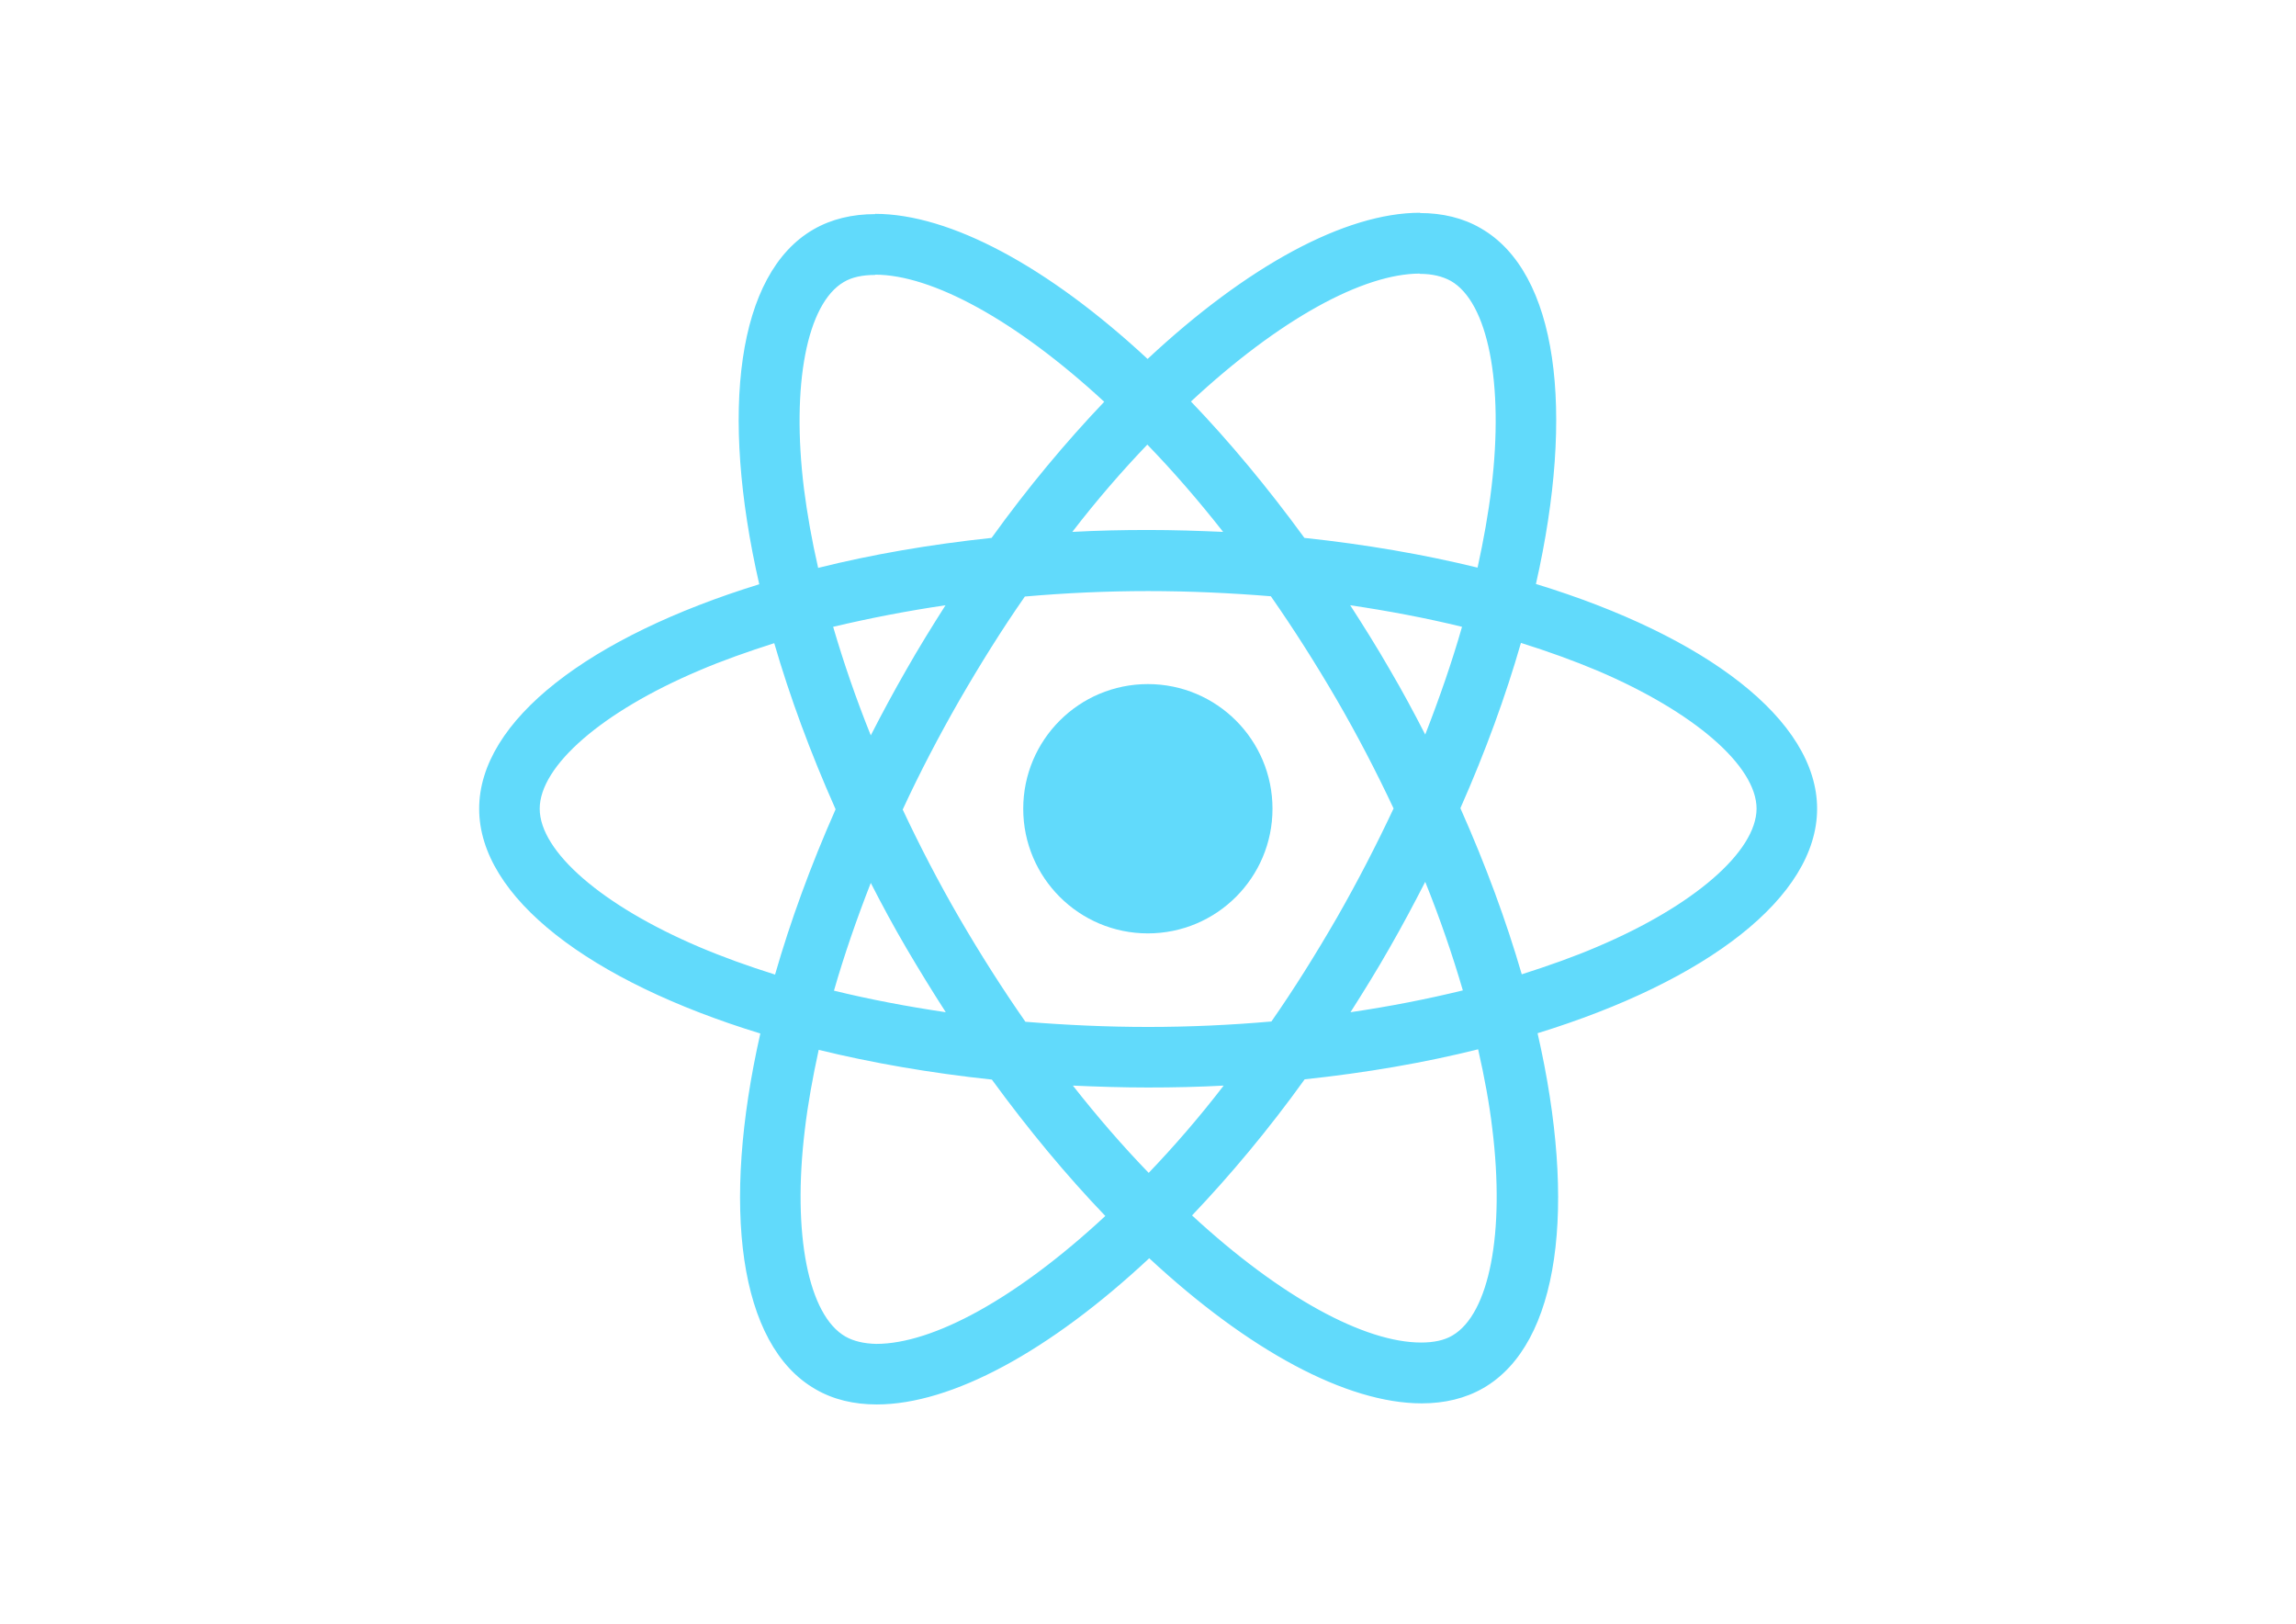
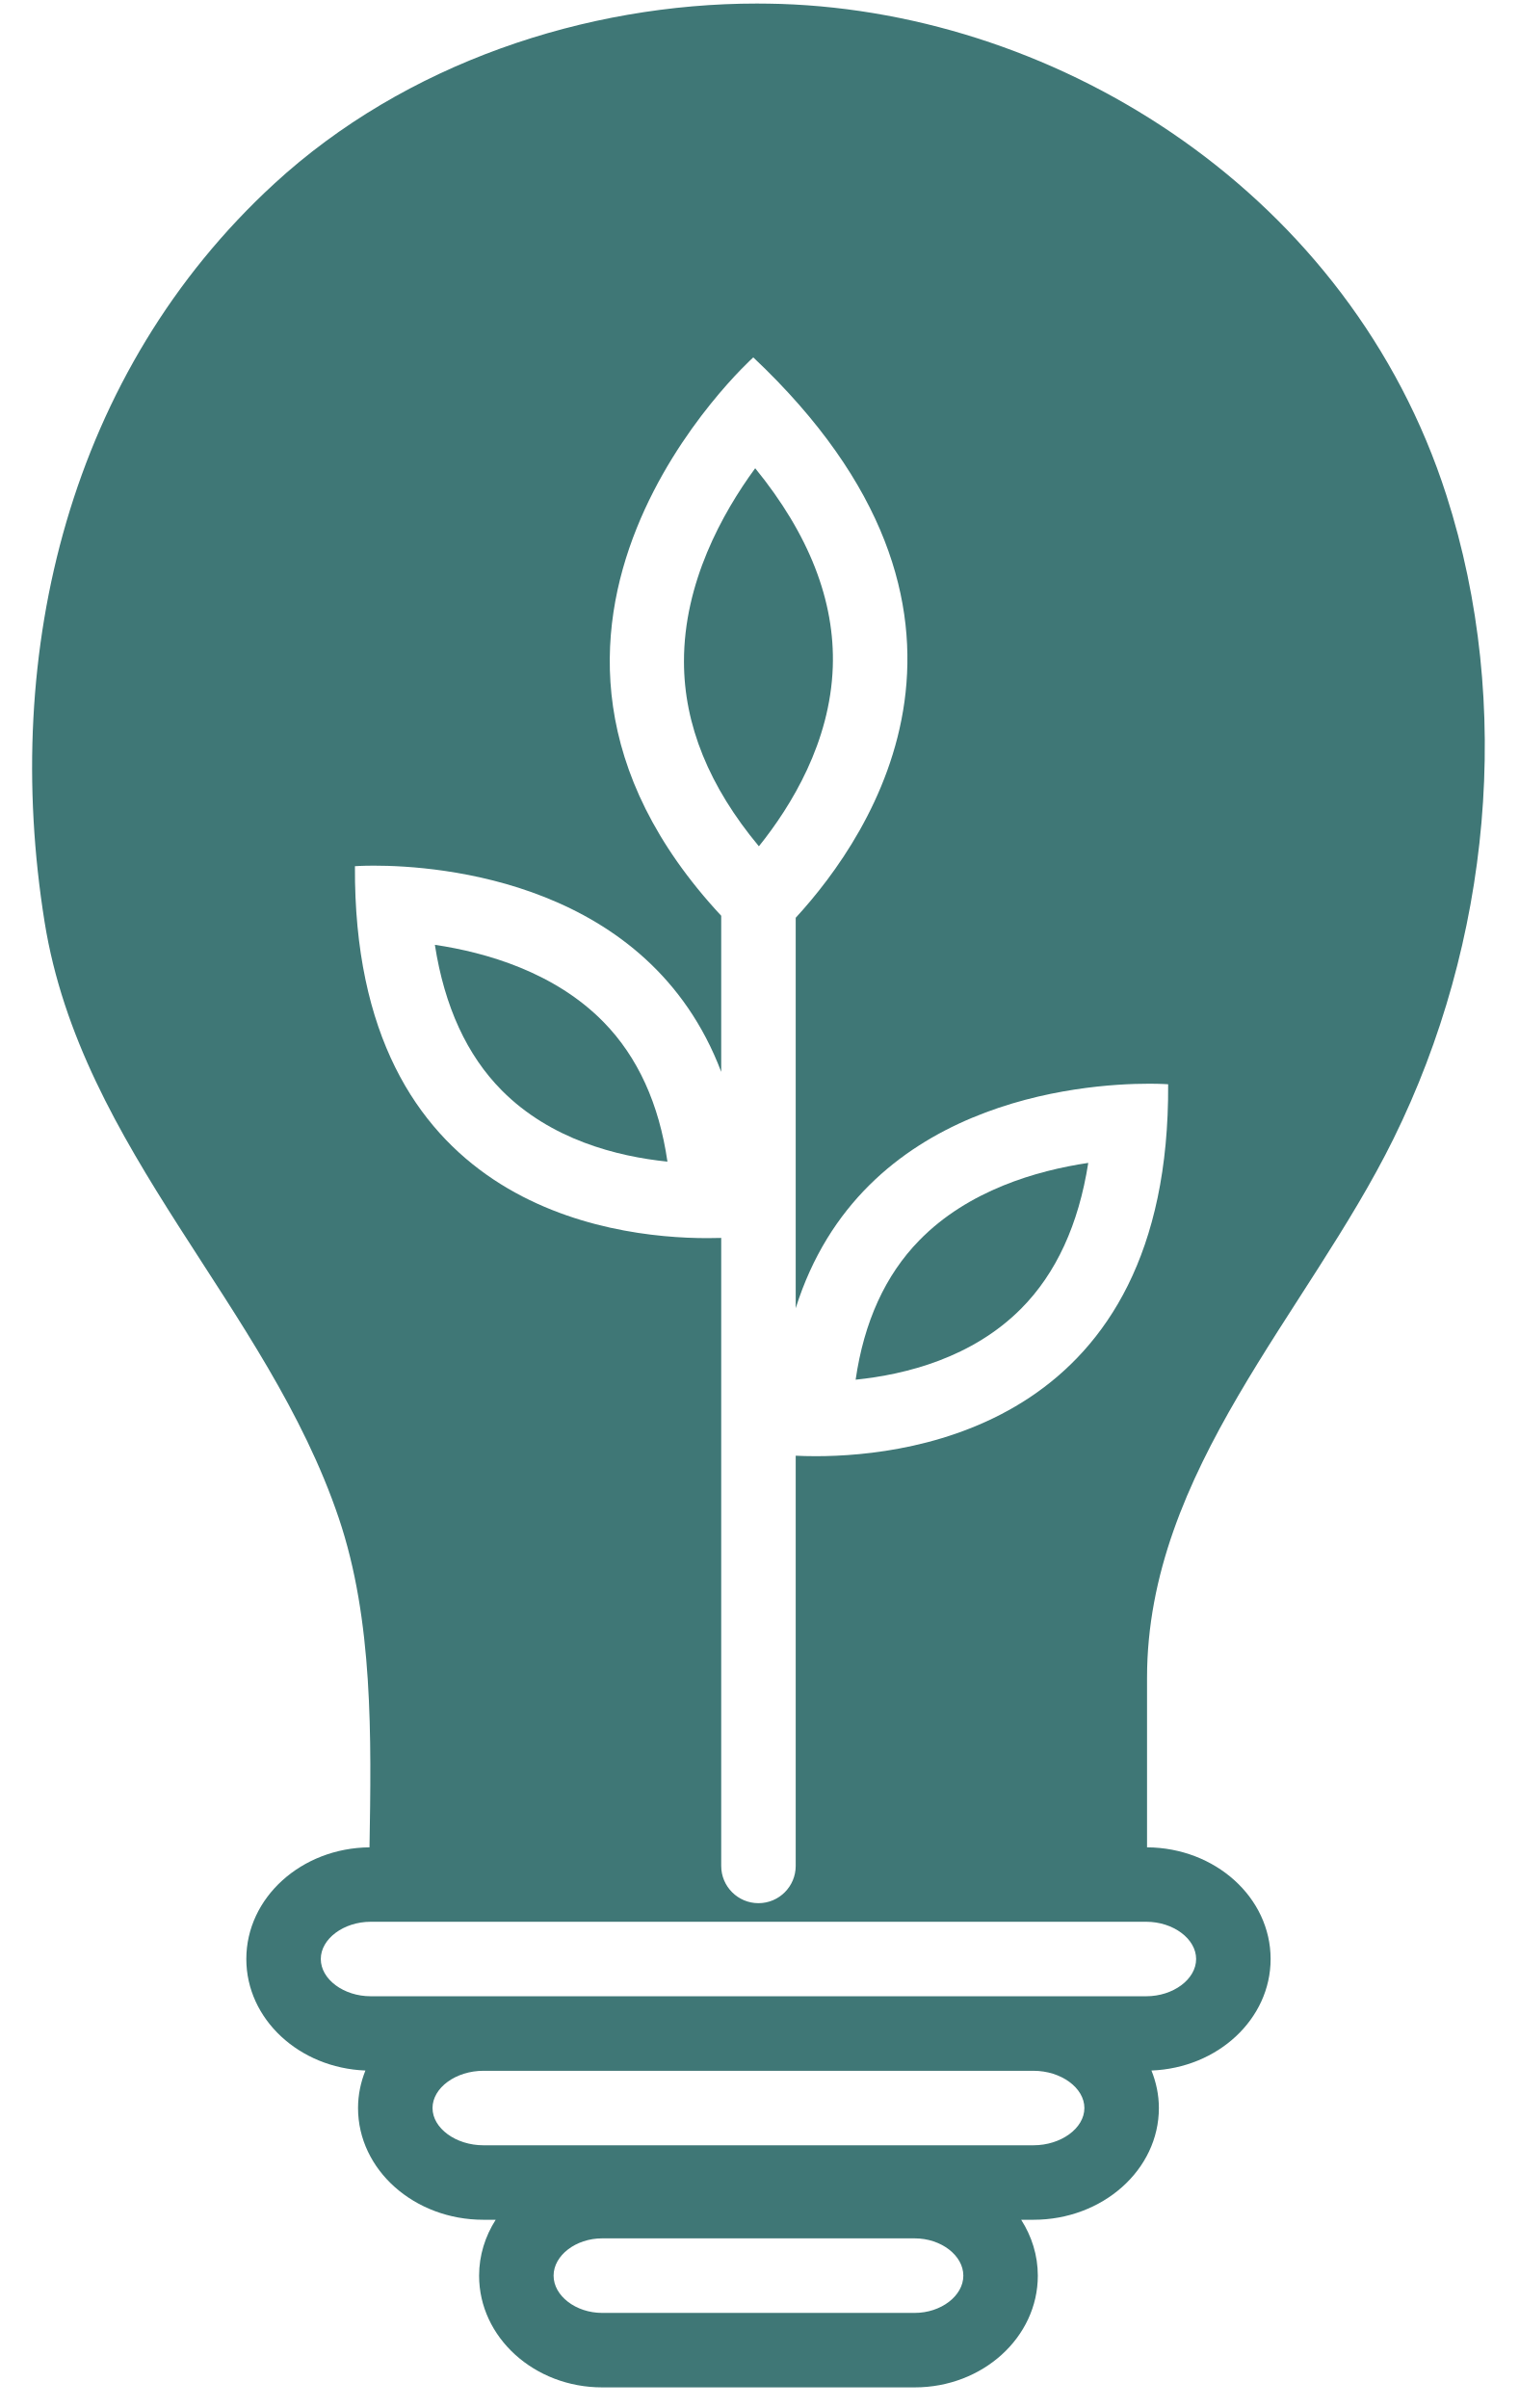
- <svg xmlns="http://www.w3.org/2000/svg" viewBox="0 0 841.9 595.3">
-   <g fill="#61DAFB">
-     <path d="M666.3 296.5c0-32.5-40.7-63.3-103.1-82.4 14.4-63.6 8-114.2-20.2-130.4-6.5-3.8-14.1-5.6-22.4-5.6v22.3c4.6 0 8.3.9 11.4 2.6 13.6 7.8 19.5 37.5 14.9 75.7-1.1 9.4-2.9 19.3-5.1 29.4-19.6-4.8-41-8.5-63.5-10.9-13.5-18.5-27.5-35.3-41.6-50 32.6-30.3 63.2-46.9 84-46.9V78c-27.5 0-63.5 19.6-99.9 53.6-36.4-33.8-72.4-53.2-99.9-53.2v22.3c20.7 0 51.4 16.5 84 46.6-14 14.7-28 31.4-41.3 49.9-22.6 2.4-44 6.1-63.6 11-2.3-10-4-19.7-5.2-29-4.7-38.2 1.1-67.9 14.6-75.8 3-1.8 6.9-2.6 11.5-2.6V78.5c-8.4 0-16 1.8-22.6 5.6-28.1 16.2-34.4 66.7-19.9 130.1-62.2 19.2-102.7 49.9-102.7 82.3 0 32.5 40.7 63.3 103.1 82.4-14.4 63.6-8 114.2 20.2 130.4 6.5 3.8 14.1 5.6 22.5 5.6 27.5 0 63.5-19.6 99.9-53.6 36.4 33.8 72.4 53.2 99.9 53.2 8.4 0 16-1.8 22.6-5.6 28.1-16.2 34.4-66.7 19.9-130.1 62-19.1 102.5-49.9 102.5-82.3zm-130.2-66.7c-3.7 12.9-8.3 26.2-13.5 39.5-4.1-8-8.4-16-13.1-24-4.6-8-9.5-15.8-14.4-23.4 14.2 2.1 27.9 4.7 41 7.9zm-45.8 106.5c-7.8 13.5-15.8 26.3-24.1 38.2-14.9 1.3-30 2-45.2 2-15.1 0-30.2-.7-45-1.9-8.3-11.9-16.4-24.6-24.2-38-7.6-13.1-14.5-26.4-20.8-39.8 6.2-13.4 13.2-26.8 20.7-39.9 7.8-13.5 15.8-26.3 24.1-38.2 14.9-1.3 30-2 45.2-2 15.1 0 30.2.7 45 1.9 8.3 11.9 16.4 24.6 24.2 38 7.6 13.1 14.5 26.4 20.8 39.8-6.3 13.4-13.2 26.8-20.7 39.9zm32.3-13c5.4 13.4 10 26.8 13.8 39.8-13.1 3.2-26.9 5.9-41.2 8 4.9-7.7 9.8-15.6 14.4-23.7 4.6-8 8.9-16.1 13-24.1zM421.2 430c-9.3-9.6-18.6-20.3-27.8-32 9 .4 18.2.7 27.5.7 9.4 0 18.7-.2 27.8-.7-9 11.7-18.3 22.4-27.5 32zm-74.4-58.9c-14.2-2.1-27.9-4.7-41-7.9 3.7-12.9 8.3-26.2 13.5-39.5 4.1 8 8.4 16 13.1 24 4.7 8 9.5 15.8 14.4 23.4zM420.7 163c9.3 9.6 18.6 20.3 27.8 32-9-.4-18.2-.7-27.5-.7-9.4 0-18.7.2-27.8.7 9-11.7 18.3-22.4 27.5-32zm-74 58.9c-4.9 7.7-9.8 15.6-14.4 23.7-4.6 8-8.9 16-13 24-5.4-13.4-10-26.8-13.8-39.8 13.1-3.1 26.9-5.8 41.2-7.9zm-90.5 125.2c-35.4-15.1-58.3-34.9-58.3-50.6 0-15.7 22.9-35.6 58.3-50.6 8.6-3.7 18-7 27.7-10.1 5.7 19.6 13.2 40 22.5 60.9-9.2 20.8-16.6 41.1-22.2 60.6-9.9-3.1-19.3-6.5-28-10.2zM310 490c-13.6-7.8-19.5-37.5-14.9-75.7 1.1-9.4 2.9-19.3 5.1-29.4 19.6 4.8 41 8.5 63.5 10.9 13.5 18.5 27.5 35.3 41.6 50-32.6 30.3-63.2 46.9-84 46.9-4.5-.1-8.3-1-11.3-2.7zm237.2-76.2c4.7 38.2-1.1 67.9-14.6 75.8-3 1.8-6.9 2.6-11.5 2.6-20.7 0-51.4-16.5-84-46.6 14-14.7 28-31.4 41.3-49.9 22.6-2.4 44-6.1 63.6-11 2.3 10.1 4.1 19.8 5.2 29.1zm38.5-66.7c-8.6 3.7-18 7-27.7 10.1-5.7-19.6-13.2-40-22.5-60.9 9.2-20.8 16.6-41.1 22.2-60.6 9.9 3.1 19.3 6.5 28.1 10.2 35.4 15.1 58.3 34.9 58.3 50.6-.1 15.7-23 35.6-58.4 50.6zM320.8 78.4z" />
-     <circle cx="420.9" cy="296.5" r="45.7" />
-     <path d="M520.5 78.1z" />
+ <svg xmlns="http://www.w3.org/2000/svg" width="145" zoomAndPan="magnify" viewBox="0 0 108.75 172.5" height="230" preserveAspectRatio="xMidYMid meet" version="1.0">
+   <defs>
+     <clipPath id="65a6ccfefe">
+       <path d="M 2 0 L 107 0 L 107 171.254 L 2 171.254 Z M 2 0 " clip-rule="nonzero" />
+     </clipPath>
+     <clipPath id="9d036c8500">
+       <path d="M 70.332 45.238 L 75.012 45.238 L 75.012 49.918 L 70.332 49.918 Z M 70.332 45.238 " clip-rule="nonzero" />
+     </clipPath>
+     <clipPath id="7ee69428a0">
+       <path d="M 72.672 45.238 C 71.379 45.238 70.332 46.285 70.332 47.578 C 70.332 48.871 71.379 49.918 72.672 49.918 C 73.965 49.918 75.012 48.871 75.012 47.578 C 75.012 46.285 73.965 45.238 72.672 45.238 Z M 72.672 45.238 " clip-rule="nonzero" />
+     </clipPath>
+   </defs>
+   <path fill="#3f7776" d="M 31.152 67.684 C 31.84 72.105 33.449 75.602 35.957 78.125 C 39.449 81.637 44.195 82.844 47.812 83.215 C 47.211 79.07 45.688 75.73 43.258 73.238 C 39.754 69.645 34.828 68.23 31.152 67.684 Z M 31.152 67.684 " fill-opacity="1" fill-rule="nonzero" />
+   <path fill="#3f7776" d="M 54.098 33.543 C 51.723 36.789 48.988 41.754 48.996 47.395 C 48.996 51.918 50.801 56.352 54.363 60.625 C 56.711 57.703 59.469 53.16 59.656 47.785 C 59.82 43.051 57.957 38.277 54.098 33.543 Z M 54.098 33.543 " fill-opacity="1" fill-rule="nonzero" />
+   <g clip-path="url(#65a6ccfefe)">
+     <path fill="#3f7776" d="M 99.82 81.582 C 106.754 67.535 108.438 50.516 103.613 35.48 C 96.723 14.004 76.098 0.945 55.938 0.281 C 55.367 0.266 54.797 0.254 54.223 0.254 C 41.984 0.254 29.027 4.523 19.629 13.176 C 5.016 26.625 0.074 46.598 3.195 66.051 C 5.812 82.383 19.137 93.547 24.27 108.754 C 26.738 116.066 26.602 124.434 26.469 132.336 C 21.59 132.379 17.645 135.941 17.645 140.336 C 17.645 144.645 21.434 148.145 26.176 148.324 C 25.84 149.164 25.648 150.066 25.648 151.012 C 25.648 155.43 29.668 159.016 34.629 159.016 L 35.508 159.016 C 34.758 160.195 34.32 161.559 34.32 163.02 C 34.32 167.438 38.27 171.023 43.133 171.023 L 65.527 171.023 C 70.395 171.023 74.344 167.438 74.344 163.02 C 74.344 161.559 73.906 160.195 73.152 159.016 L 74.031 159.016 C 78.992 159.016 83.016 155.43 83.016 151.012 C 83.016 150.066 82.82 149.164 82.484 148.324 C 87.23 148.145 91.02 144.645 91.02 140.336 C 91.02 135.934 87.062 132.363 82.168 132.336 C 82.168 127.195 82.168 120.191 82.168 120.188 C 82.172 105.355 93.68 94.039 99.82 81.582 Z M 65.527 165.688 L 43.133 165.688 C 41.25 165.688 39.656 164.465 39.656 163.02 C 39.656 161.57 41.25 160.348 43.133 160.348 L 65.527 160.348 C 67.414 160.348 69.008 161.57 69.008 163.02 C 69.008 164.465 67.414 165.688 65.527 165.688 Z M 74.031 153.68 L 34.629 153.68 C 32.652 153.68 30.984 152.457 30.984 151.012 C 30.984 149.562 32.652 148.344 34.629 148.344 L 74.031 148.344 C 76.008 148.344 77.68 149.562 77.68 151.012 C 77.68 152.457 76.008 153.68 74.031 153.68 Z M 85.684 140.336 C 85.684 141.785 84.047 143.004 82.109 143.004 L 26.555 143.004 C 24.617 143.004 22.98 141.785 22.98 140.336 C 22.98 138.891 24.617 137.668 26.555 137.668 L 82.109 137.668 C 84.047 137.668 85.684 138.891 85.684 140.336 Z M 58.434 104.316 C 57.879 104.316 57.402 104.301 57 104.281 L 57 133.668 C 57 135.141 55.805 136.336 54.332 136.336 C 52.859 136.336 51.664 135.141 51.664 133.668 L 51.664 88.68 C 51.363 88.688 51.035 88.695 50.672 88.695 C 43.586 88.695 25.285 86.348 25.426 62.051 C 25.426 62.051 25.93 62.012 26.797 62.012 C 31.426 62.012 46.477 63.098 51.664 76.785 L 51.664 65.602 C 32.445 44.922 53.961 25.602 53.961 25.602 C 73.277 43.824 62.516 59.746 57 65.746 L 57 93.715 C 61.703 78.793 77.539 77.633 82.309 77.633 C 83.176 77.633 83.68 77.672 83.68 77.672 C 83.824 101.965 65.52 104.316 58.434 104.316 Z M 58.434 104.316 " fill-opacity="1" fill-rule="nonzero" />
+   </g>
+   <path fill="#3f7776" d="M 61.293 98.836 C 64.914 98.465 69.656 97.258 73.148 93.746 C 75.656 91.223 77.266 87.723 77.957 83.305 C 74.277 83.852 69.352 85.266 65.848 88.859 C 63.418 91.348 61.895 94.691 61.293 98.836 Z M 61.293 98.836 " fill-opacity="1" fill-rule="nonzero" />
+   <g clip-path="url(#9d036c8500)">
+     <g clip-path="url(#7ee69428a0)">
+       <path fill="#3f7776" d="M 70.332 45.238 L 75.012 45.238 L 75.012 49.918 L 70.332 49.918 Z M 70.332 45.238 " fill-opacity="1" fill-rule="nonzero" />
+     </g>
  </g>
</svg>
